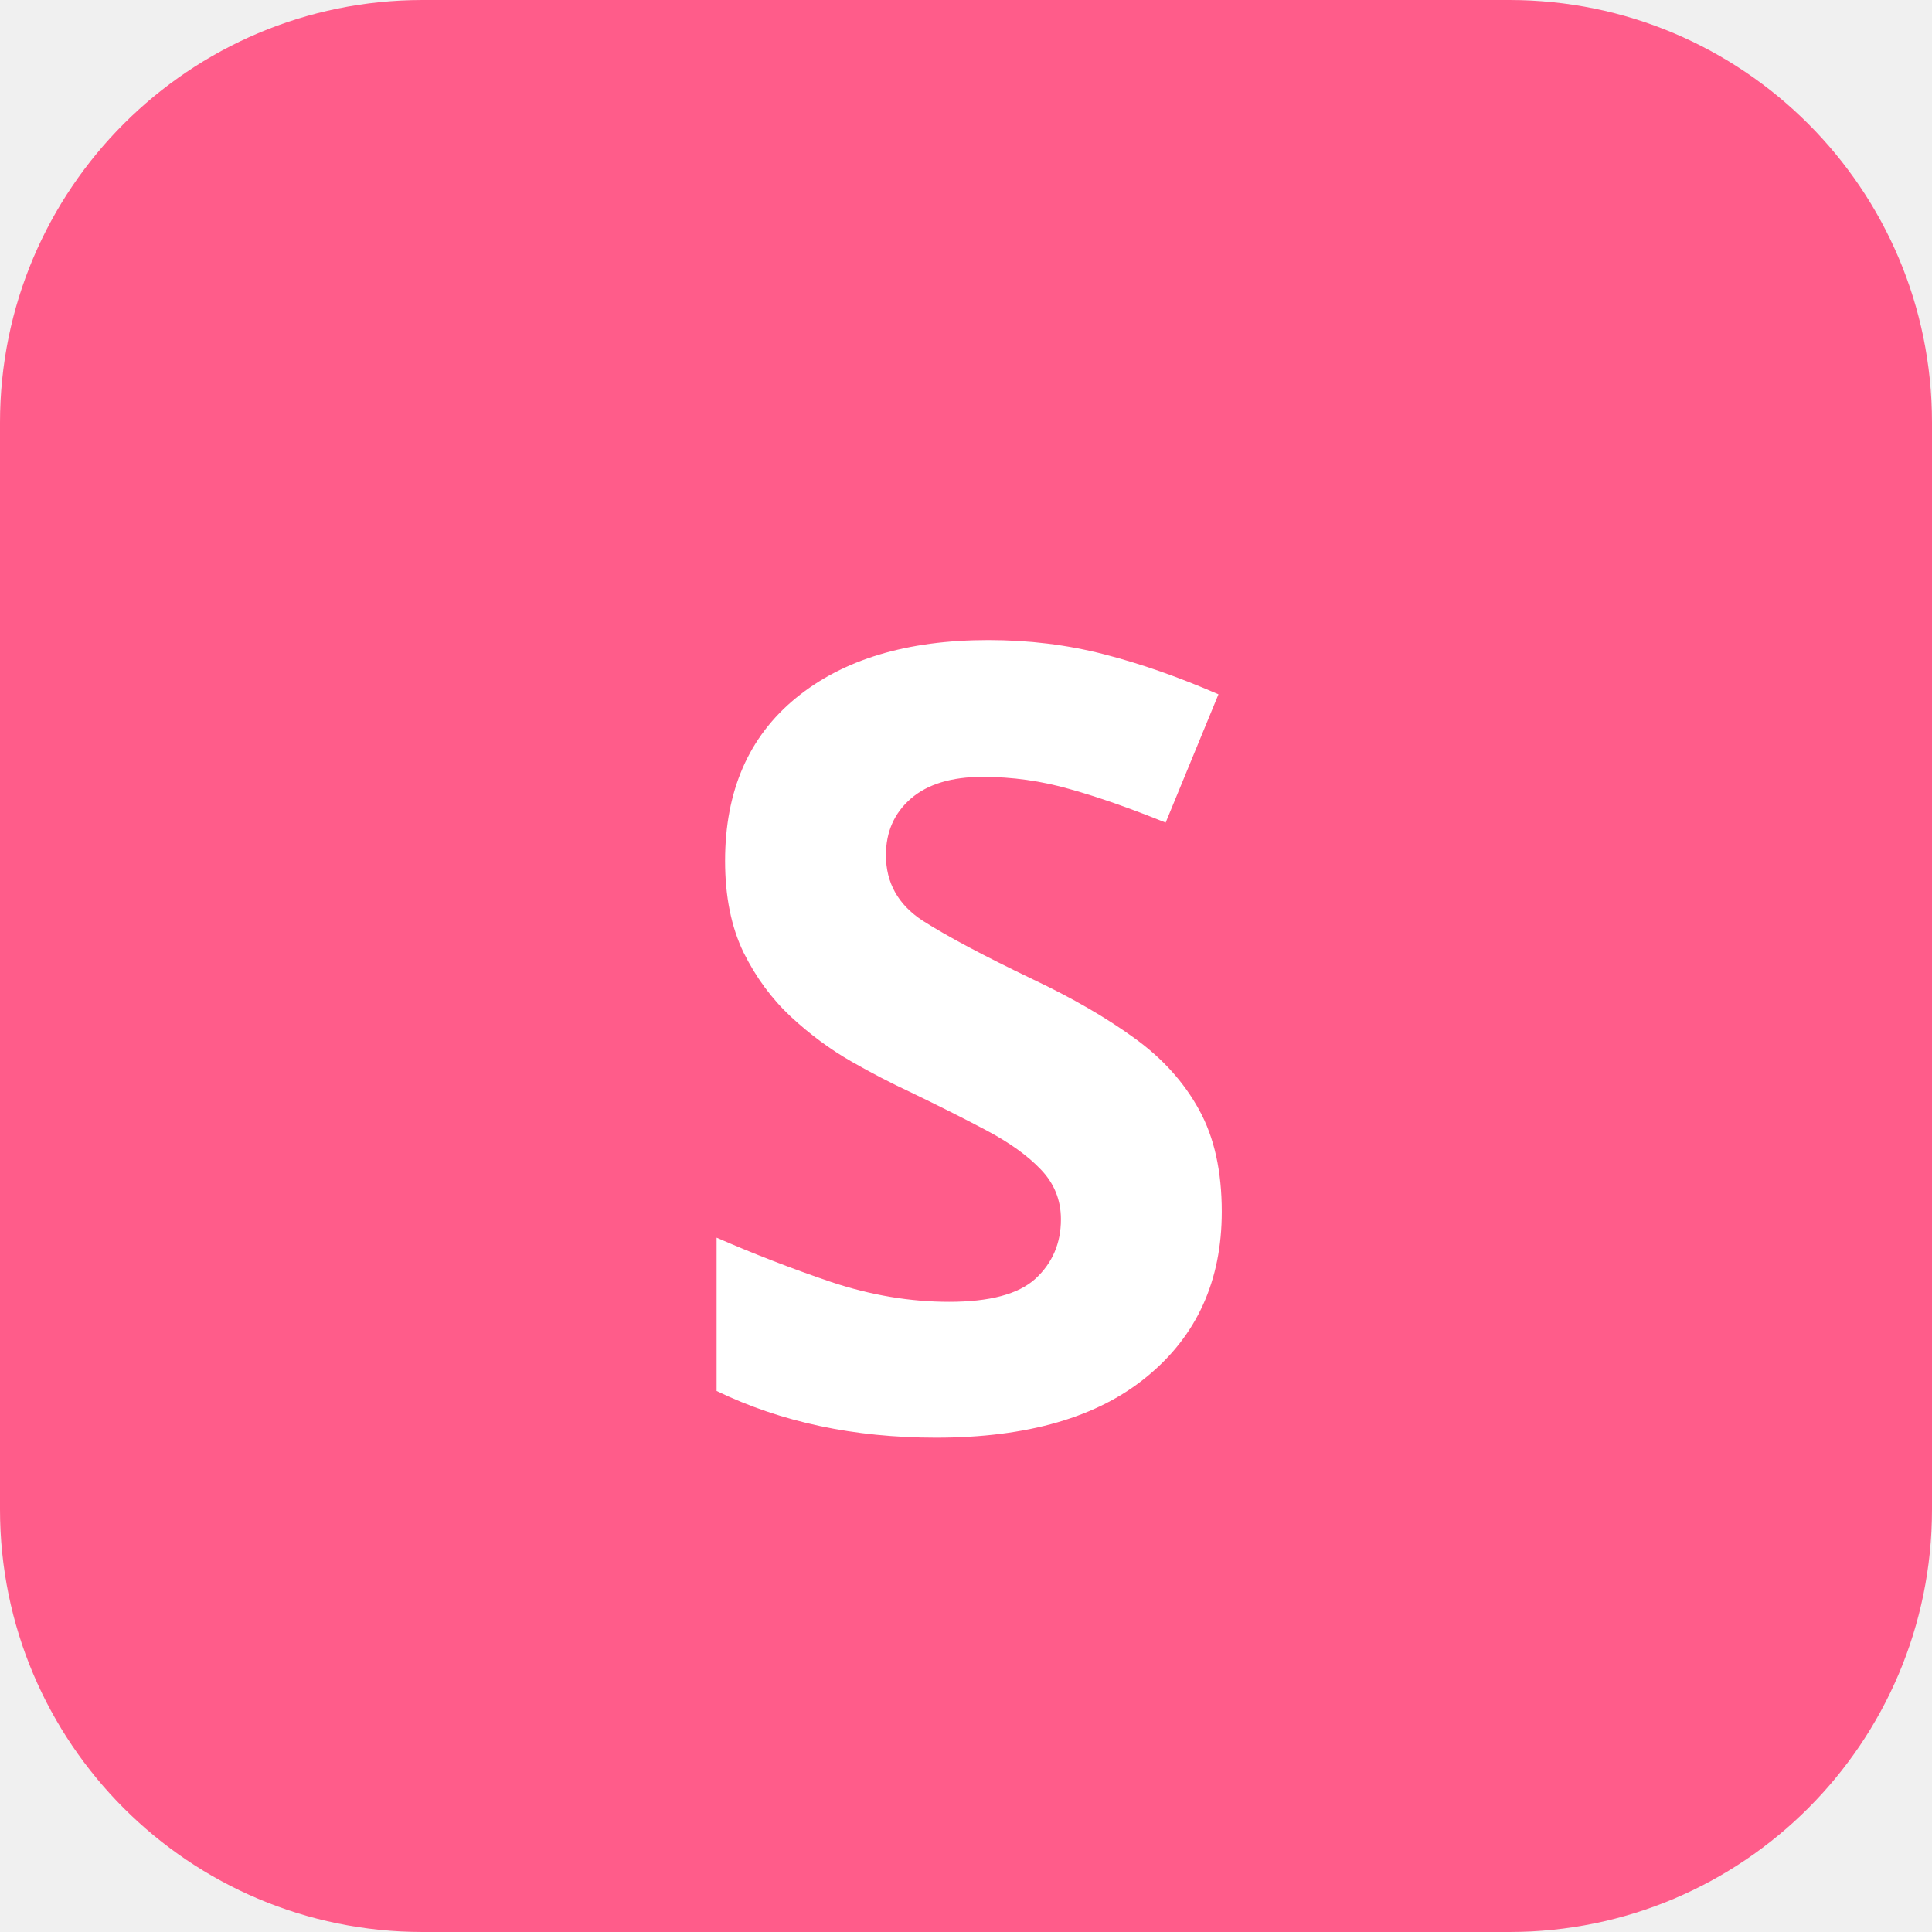
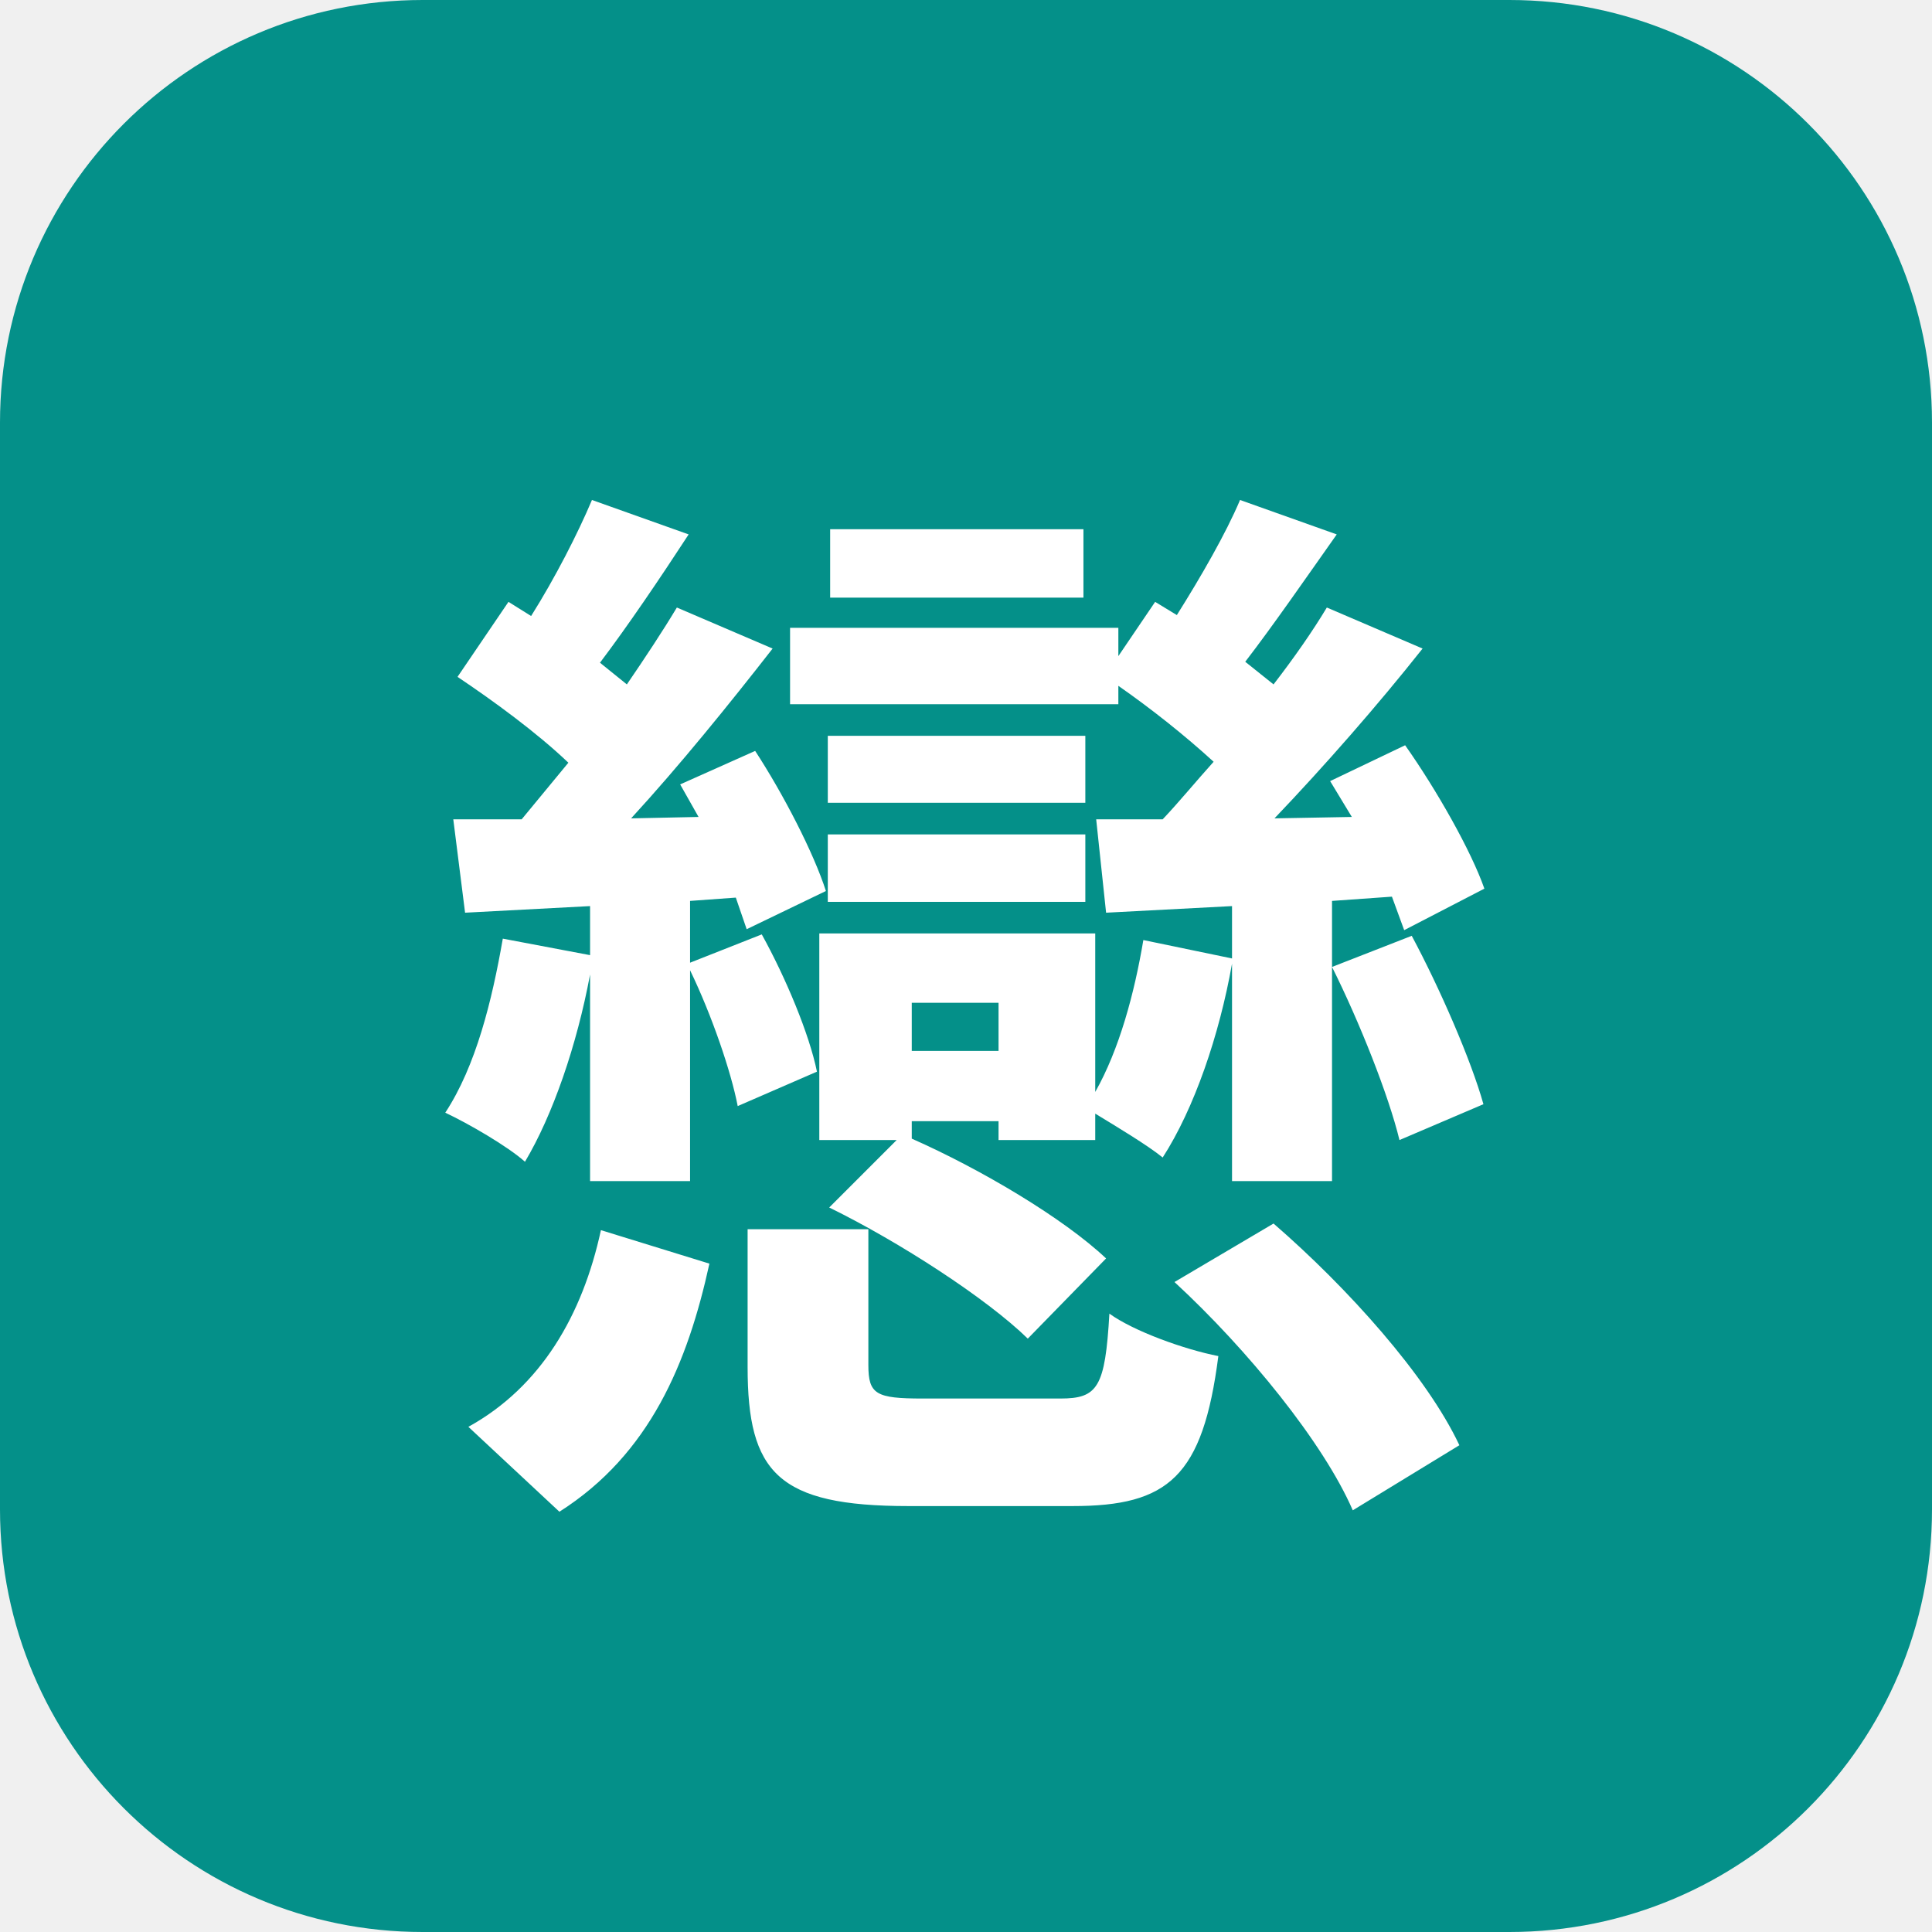
<svg xmlns="http://www.w3.org/2000/svg" viewBox="0 0 64 64" fill="none">
-   <rect width="64" height="64" rx="14" fill="#ff5c8a" />
-   <text x="50%" y="54%" dominant-baseline="middle" text-anchor="middle" font-family="system-ui, sans-serif" font-weight="700" font-size="36" fill="#fff">S</text>
+   <rect width="64" height="64" rx="14" fill="#049089" />
+   <text x="50%" y="54%" dominant-baseline="middle" text-anchor="middle" font-family="system-ui, sans-serif" font-weight="700" font-size="36" fill="#fff">戀</text>
</svg>
